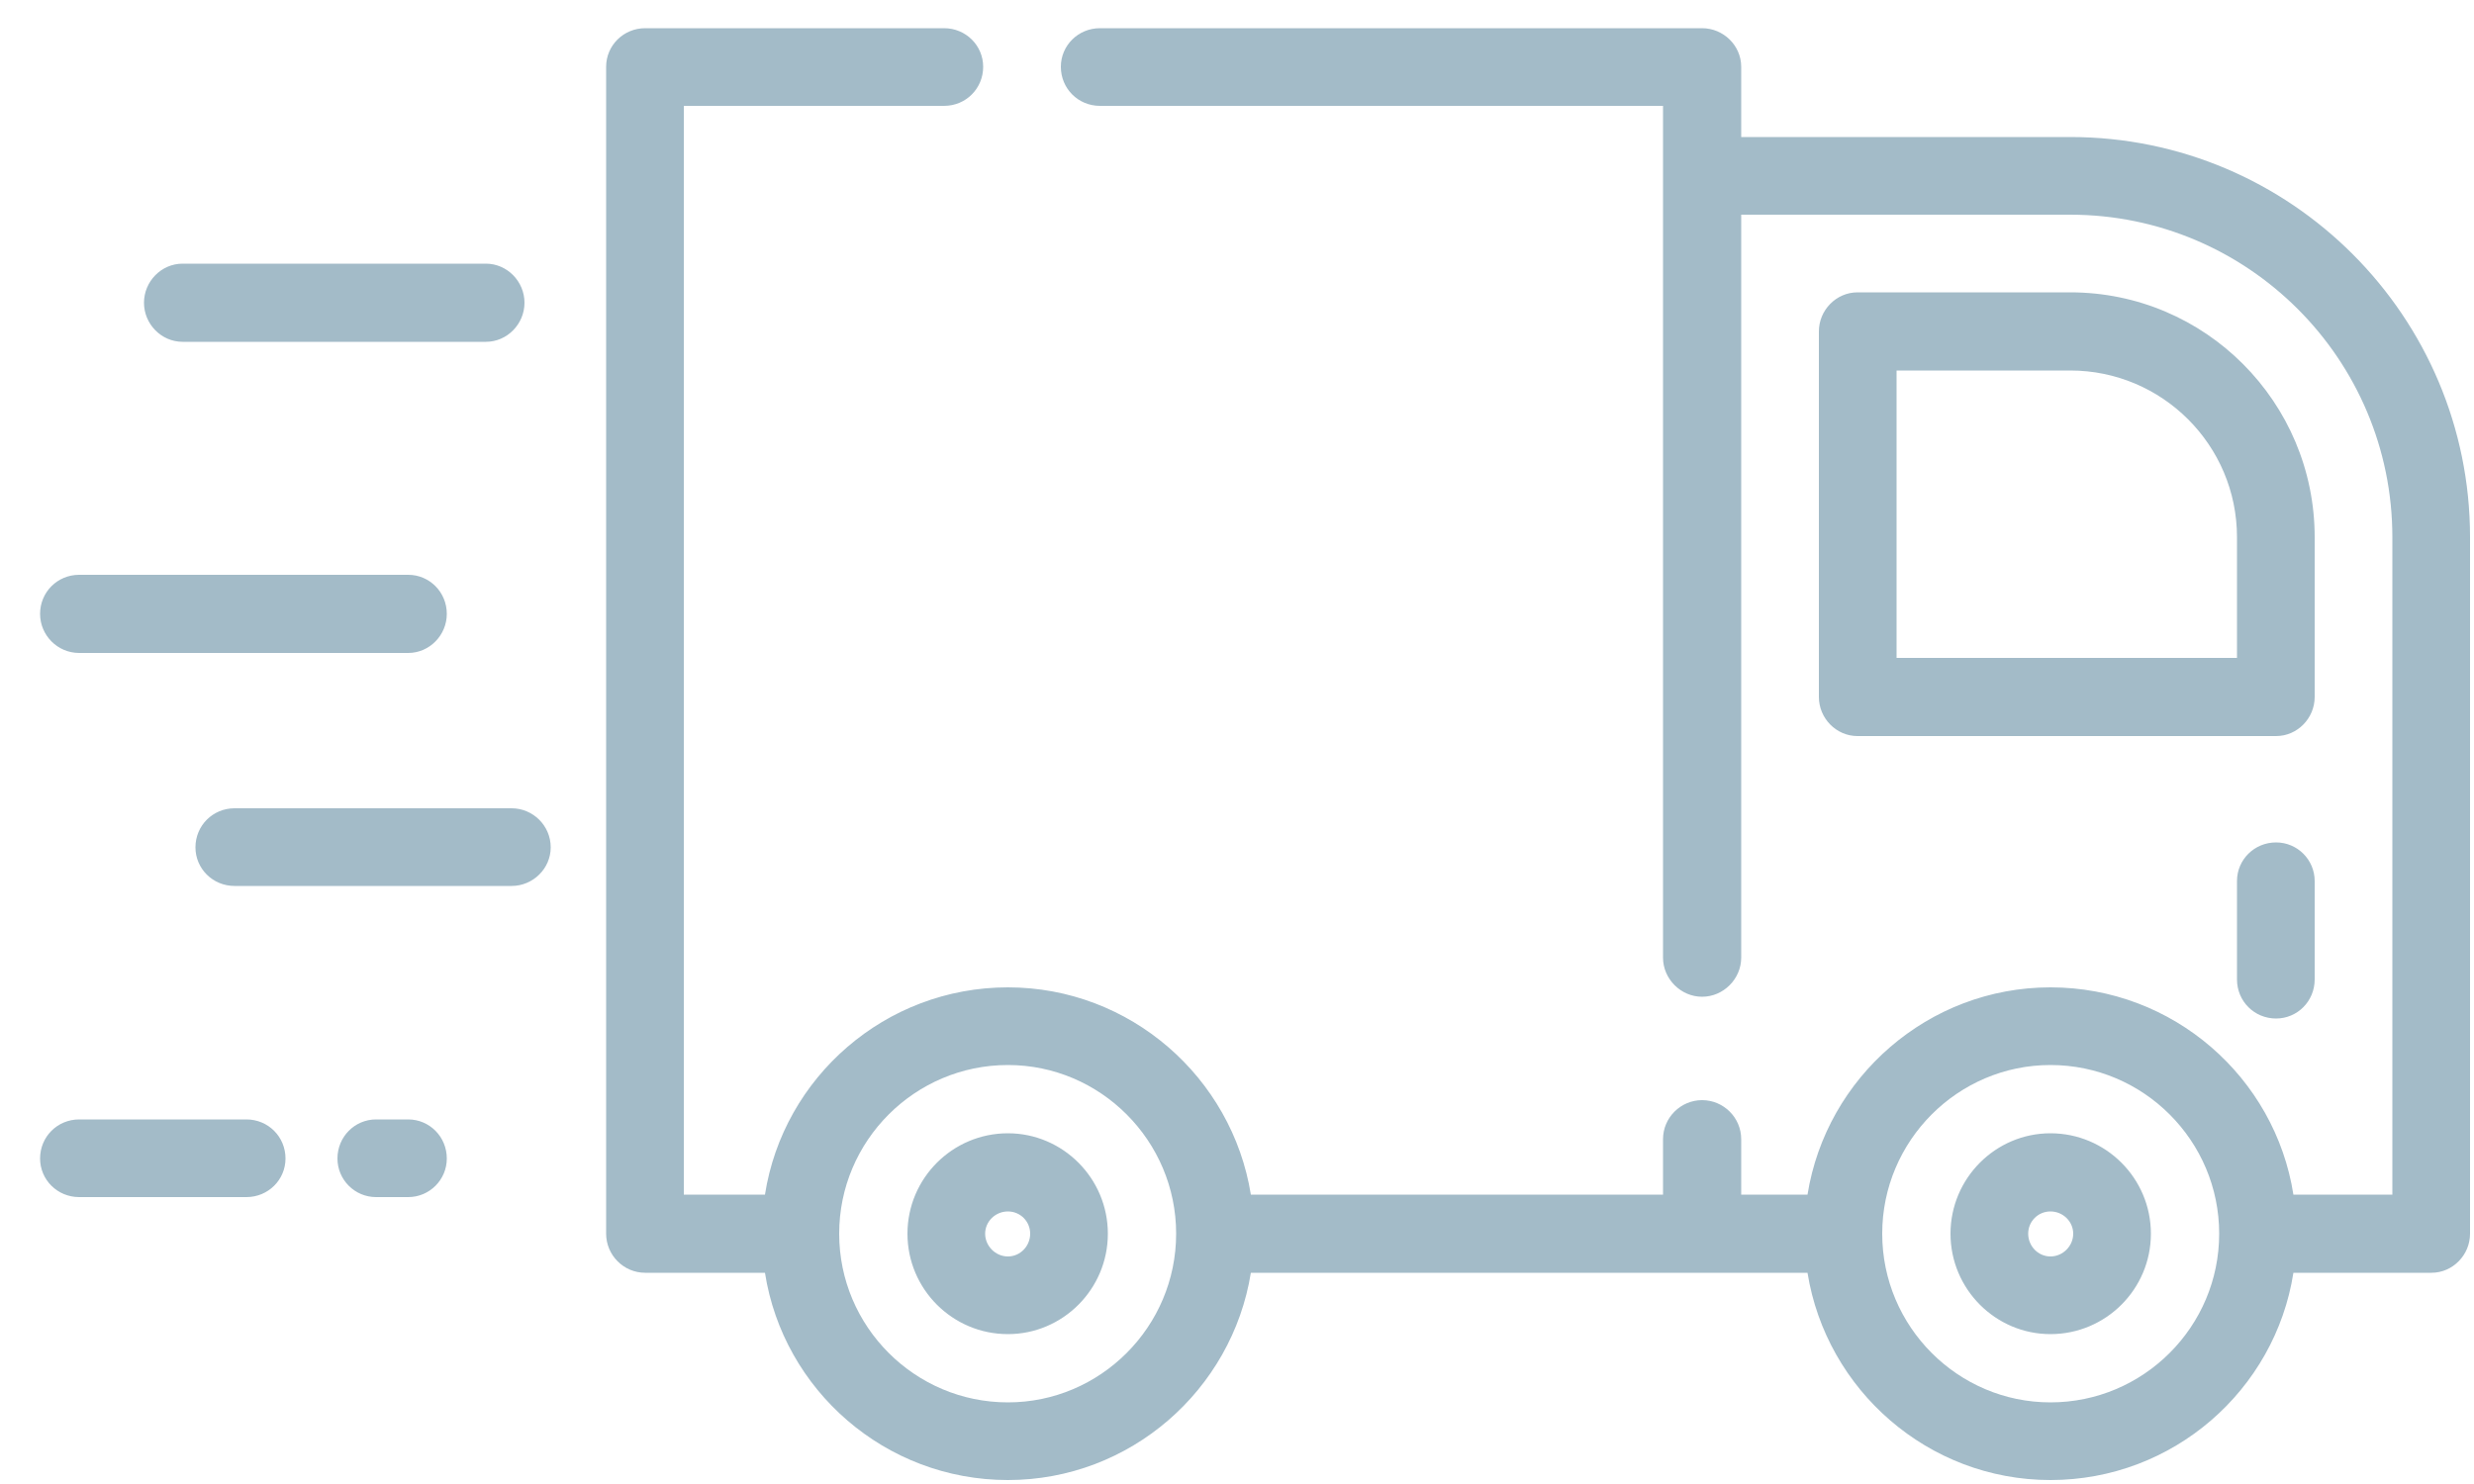
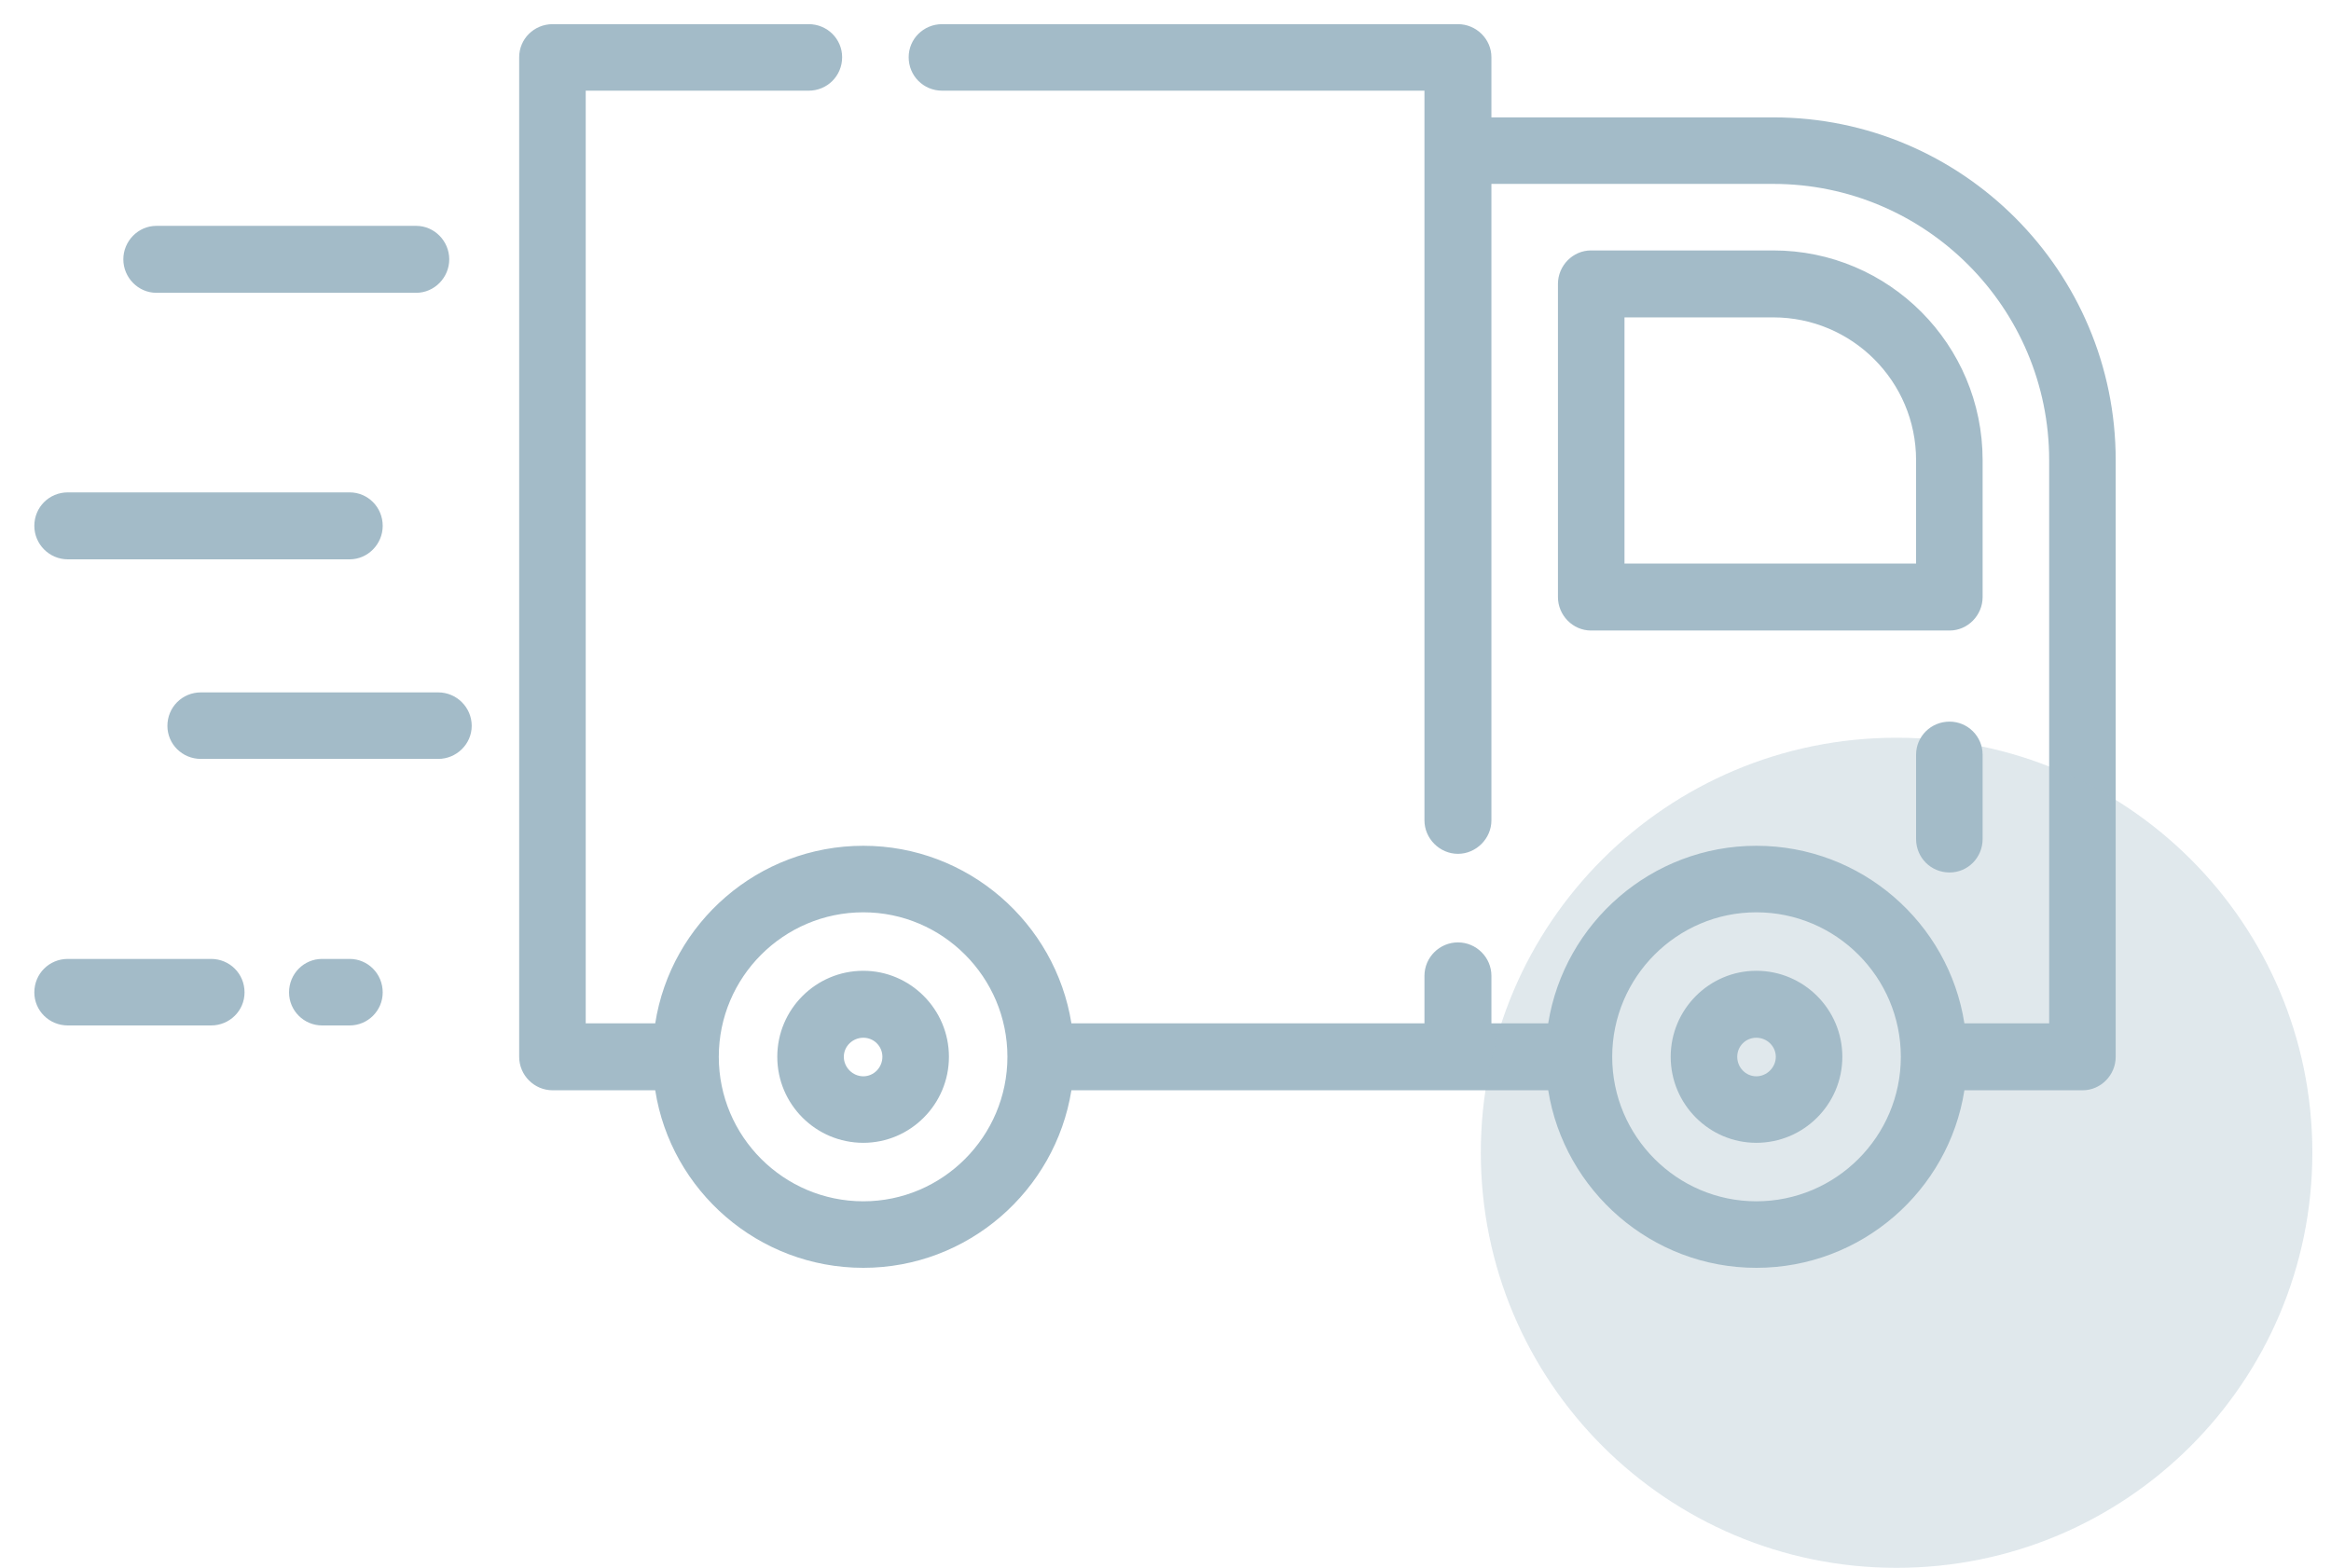
- <svg xmlns="http://www.w3.org/2000/svg" viewBox="0 0 50 30" width="50" height="30">
-   <path fill="#a3bbc8" d="M9.82 5.33L3.69 5.33C3.26 5.33 2.91 5.69 2.91 6.12C2.91 6.55 3.26 6.91 3.69 6.91L9.82 6.91C10.25 6.91 10.6 6.55 10.6 6.12C10.6 5.69 10.25 5.33 9.82 5.33ZM10.34 16.34L4.74 16.34C4.3 16.34 3.95 16.69 3.95 17.13C3.95 17.56 4.3 17.91 4.74 17.91L10.34 17.91C10.77 17.91 11.13 17.56 11.13 17.13C11.13 16.69 10.77 16.34 10.34 16.34ZM8.25 11.62L1.6 11.62C1.16 11.62 0.81 11.97 0.81 12.41C0.81 12.84 1.16 13.2 1.6 13.2L8.25 13.2C8.68 13.2 9.03 12.84 9.03 12.41C9.03 11.97 8.68 11.62 8.25 11.62ZM8.25 22.63L7.6 22.63C7.17 22.63 6.82 22.98 6.82 23.42C6.82 23.85 7.17 24.2 7.6 24.2L8.25 24.2C8.68 24.2 9.03 23.85 9.03 23.42C9.03 22.98 8.68 22.63 8.25 22.63ZM4.98 22.63L1.6 22.63C1.16 22.63 0.81 22.98 0.81 23.42C0.81 23.85 1.16 24.2 1.6 24.2L4.98 24.2C5.42 24.2 5.77 23.85 5.77 23.42C5.77 22.98 5.42 22.63 4.98 22.63ZM41.84 2.77L35.19 2.77L35.19 1.35C35.19 0.92 34.83 0.57 34.4 0.57L22.23 0.57C21.79 0.57 21.44 0.92 21.44 1.35C21.44 1.79 21.79 2.14 22.23 2.14L33.61 2.14L33.61 19.36C33.61 19.79 33.97 20.15 34.4 20.15C34.83 20.15 35.19 19.79 35.19 19.36L35.19 4.34L41.84 4.34C45.43 4.34 48.35 7.26 48.35 10.86L48.35 24.15L46.35 24.15C45.98 21.78 43.92 19.96 41.44 19.96C38.97 19.96 36.91 21.78 36.53 24.15L35.19 24.15L35.19 23.03C35.19 22.59 34.83 22.24 34.4 22.24C33.97 22.24 33.61 22.59 33.61 23.03L33.61 24.15L25.28 24.15C24.9 21.78 22.84 19.96 20.37 19.96C17.89 19.96 15.83 21.78 15.46 24.15L13.82 24.15L13.82 2.14L19.08 2.14C19.52 2.14 19.87 1.79 19.87 1.35C19.87 0.92 19.52 0.57 19.08 0.57L13.04 0.57C12.6 0.57 12.25 0.92 12.25 1.35L12.25 24.94C12.25 25.37 12.6 25.73 13.04 25.73L15.46 25.73C15.83 28.1 17.89 29.92 20.37 29.92C22.84 29.92 24.9 28.1 25.28 25.73L36.53 25.73C36.91 28.1 38.97 29.92 41.44 29.92C43.92 29.92 45.98 28.1 46.35 25.73L49.14 25.73C49.57 25.73 49.92 25.37 49.92 24.94L49.92 10.86C49.92 6.4 46.3 2.77 41.84 2.77ZM20.37 28.35C18.49 28.35 16.96 26.82 16.96 24.94C16.96 23.06 18.49 21.53 20.37 21.53C22.24 21.53 23.77 23.06 23.77 24.94C23.77 26.82 22.24 28.35 20.37 28.35ZM41.44 28.35C39.57 28.35 38.04 26.82 38.04 24.94C38.04 24.94 38.04 24.94 38.04 24.94C38.04 24.94 38.04 24.94 38.04 24.94C38.04 23.06 39.57 21.53 41.44 21.53C43.32 21.53 44.85 23.06 44.85 24.94C44.85 26.82 43.32 28.35 41.44 28.35ZM41.84 5.91L37.54 5.91C37.11 5.91 36.76 6.27 36.76 6.7L36.76 14.09C36.76 14.52 37.11 14.88 37.54 14.88L46 14.88C46.43 14.88 46.78 14.52 46.78 14.09L46.78 10.86C46.78 8.13 44.57 5.91 41.84 5.91ZM45.21 13.3L38.33 13.3L38.33 7.49L41.84 7.49C43.7 7.49 45.21 9 45.21 10.86L45.21 13.3ZM20.37 22.91C19.25 22.91 18.34 23.82 18.34 24.94C18.34 26.06 19.25 26.97 20.37 26.97C21.48 26.97 22.39 26.06 22.39 24.94C22.39 23.82 21.48 22.91 20.37 22.91ZM20.37 25.4C20.12 25.4 19.91 25.19 19.91 24.94C19.91 24.69 20.12 24.49 20.37 24.49C20.62 24.49 20.82 24.69 20.82 24.94C20.82 25.19 20.62 25.4 20.37 25.4ZM41.44 22.91C40.33 22.91 39.42 23.82 39.42 24.94C39.42 26.06 40.33 26.97 41.44 26.97C42.56 26.97 43.47 26.06 43.47 24.94C43.47 23.82 42.56 22.91 41.44 22.91ZM41.44 25.4C41.19 25.4 40.99 25.19 40.99 24.94C40.99 24.69 41.19 24.49 41.44 24.49C41.69 24.49 41.9 24.69 41.9 24.94C41.9 25.19 41.69 25.4 41.44 25.4ZM46 17.03C45.56 17.03 45.21 17.38 45.21 17.81L45.21 19.8C45.21 20.24 45.56 20.59 46 20.59C46.43 20.59 46.78 20.24 46.78 19.8L46.78 17.81C46.78 17.38 46.43 17.03 46 17.03Z" />
+ <svg xmlns="http://www.w3.org/2000/svg" viewBox="0 0 55 37" width="55" height="37">
+   <style>
+ 		tspan { white-space:pre }
+ 		.shp0 { fill: #a3bbc8 } 
+ 		.shp1 { opacity: 0.341;fill: #a3bbc8 } 
+ 	</style>
+   <g id="Features">
+     <g id="Delivery.">
+       <path id="delivery-truck" class="shp0" d="M9.82 5.33L3.69 5.33C3.26 5.33 2.91 5.69 2.91 6.12C2.91 6.55 3.26 6.91 3.69 6.91L9.82 6.91C10.25 6.91 10.6 6.55 10.6 6.12C10.6 5.69 10.25 5.33 9.82 5.33ZM10.34 16.34L4.74 16.34C4.3 16.34 3.95 16.69 3.95 17.13C3.95 17.56 4.3 17.91 4.74 17.91L10.34 17.91C10.77 17.91 11.13 17.56 11.13 17.13C11.13 16.69 10.77 16.34 10.34 16.34ZM8.25 11.62L1.6 11.62C1.16 11.62 0.81 11.97 0.81 12.41C0.81 12.84 1.16 13.2 1.6 13.2L8.25 13.2C8.68 13.2 9.03 12.84 9.03 12.41C9.03 11.97 8.68 11.62 8.25 11.62ZM8.25 22.63L7.6 22.63C7.17 22.63 6.82 22.98 6.82 23.42C6.82 23.85 7.17 24.2 7.6 24.2L8.25 24.2C8.68 24.2 9.03 23.85 9.03 23.42C9.03 22.98 8.68 22.63 8.25 22.63ZM4.98 22.63L1.6 22.63C1.16 22.63 0.81 22.98 0.81 23.42C0.81 23.85 1.16 24.2 1.6 24.2L4.98 24.2C5.42 24.2 5.77 23.85 5.77 23.42C5.77 22.98 5.42 22.63 4.98 22.63ZM41.84 2.77L35.19 2.77L35.19 1.35C35.19 0.92 34.83 0.57 34.4 0.57L22.23 0.57C21.79 0.57 21.44 0.92 21.44 1.35C21.44 1.79 21.79 2.14 22.23 2.14L33.61 2.14L33.61 19.36C33.61 19.79 33.97 20.15 34.4 20.15C34.83 20.15 35.19 19.79 35.19 19.36L35.19 4.34L41.84 4.34C45.43 4.34 48.35 7.26 48.35 10.86L48.35 24.15L46.35 24.15C45.98 21.78 43.92 19.96 41.44 19.96C38.97 19.96 36.91 21.78 36.53 24.15L35.19 24.15L35.19 23.03C35.19 22.59 34.83 22.24 34.4 22.24C33.97 22.24 33.61 22.59 33.61 23.03L33.61 24.15L25.28 24.15C24.9 21.78 22.84 19.96 20.37 19.96C17.89 19.96 15.83 21.78 15.46 24.15L13.82 24.15L13.82 2.14L19.08 2.14C19.52 2.14 19.87 1.79 19.87 1.35C19.87 0.92 19.52 0.57 19.08 0.57L13.04 0.57C12.6 0.57 12.25 0.92 12.25 1.35L12.25 24.94C12.25 25.37 12.6 25.73 13.04 25.73L15.46 25.73C15.83 28.1 17.89 29.92 20.37 29.92C22.84 29.92 24.9 28.1 25.28 25.73L36.53 25.73C36.91 28.1 38.97 29.92 41.44 29.92C43.92 29.92 45.98 28.1 46.35 25.73L49.14 25.73C49.57 25.73 49.92 25.37 49.92 24.94L49.92 10.86C49.92 6.4 46.3 2.77 41.84 2.77ZM20.37 28.35C18.49 28.35 16.96 26.82 16.96 24.94C16.96 23.06 18.49 21.53 20.37 21.53C22.24 21.53 23.77 23.06 23.77 24.94C23.77 26.82 22.24 28.35 20.37 28.35ZM41.44 28.35C39.57 28.35 38.04 26.82 38.04 24.94C38.04 24.94 38.04 24.94 38.04 24.94C38.04 24.94 38.04 24.94 38.04 24.94C38.04 23.06 39.57 21.53 41.44 21.53C43.32 21.53 44.85 23.06 44.85 24.94C44.85 26.82 43.32 28.35 41.44 28.35ZM41.84 5.91L37.54 5.91C37.11 5.91 36.76 6.27 36.76 6.7L36.76 14.09C36.76 14.52 37.11 14.88 37.54 14.88L46 14.88C46.43 14.88 46.78 14.52 46.78 14.09L46.78 10.86C46.78 8.13 44.57 5.91 41.84 5.91ZM45.21 13.3L38.33 13.3L38.33 7.49L41.84 7.49C43.7 7.49 45.21 9 45.21 10.86L45.21 13.3ZM20.37 22.91C19.25 22.91 18.34 23.82 18.34 24.94C18.34 26.06 19.25 26.97 20.37 26.97C21.48 26.97 22.39 26.06 22.39 24.94C22.39 23.82 21.48 22.91 20.37 22.91ZM20.37 25.4C20.12 25.4 19.91 25.19 19.91 24.94C19.91 24.69 20.12 24.49 20.37 24.49C20.62 24.49 20.82 24.69 20.82 24.94C20.82 25.19 20.62 25.4 20.37 25.4ZM41.44 22.91C40.33 22.91 39.42 23.82 39.42 24.94C39.42 26.06 40.33 26.97 41.44 26.97C42.56 26.97 43.47 26.06 43.47 24.94C43.47 23.82 42.56 22.91 41.44 22.91ZM41.44 25.4C41.19 25.4 40.99 25.19 40.99 24.94C40.99 24.69 41.19 24.49 41.44 24.49C41.69 24.49 41.9 24.69 41.9 24.94C41.9 25.19 41.69 25.4 41.44 25.4ZM46 17.03C45.56 17.03 45.21 17.38 45.21 17.81L45.21 19.8C45.21 20.24 45.56 20.59 46 20.59C46.43 20.59 46.78 20.24 46.78 19.8L46.78 17.81C46.78 17.38 46.43 17.03 46 17.03Z" />
+       <path id="Ellipse 1" class="shp1" d="M44.75 17.41C50.17 17.41 54.56 21.79 54.56 27.2C54.56 32.61 50.17 37 44.75 37C39.33 37 34.94 32.61 34.94 27.2C34.94 21.79 39.33 17.41 44.75 17.41Z" />
+     </g>
+   </g>
</svg>
